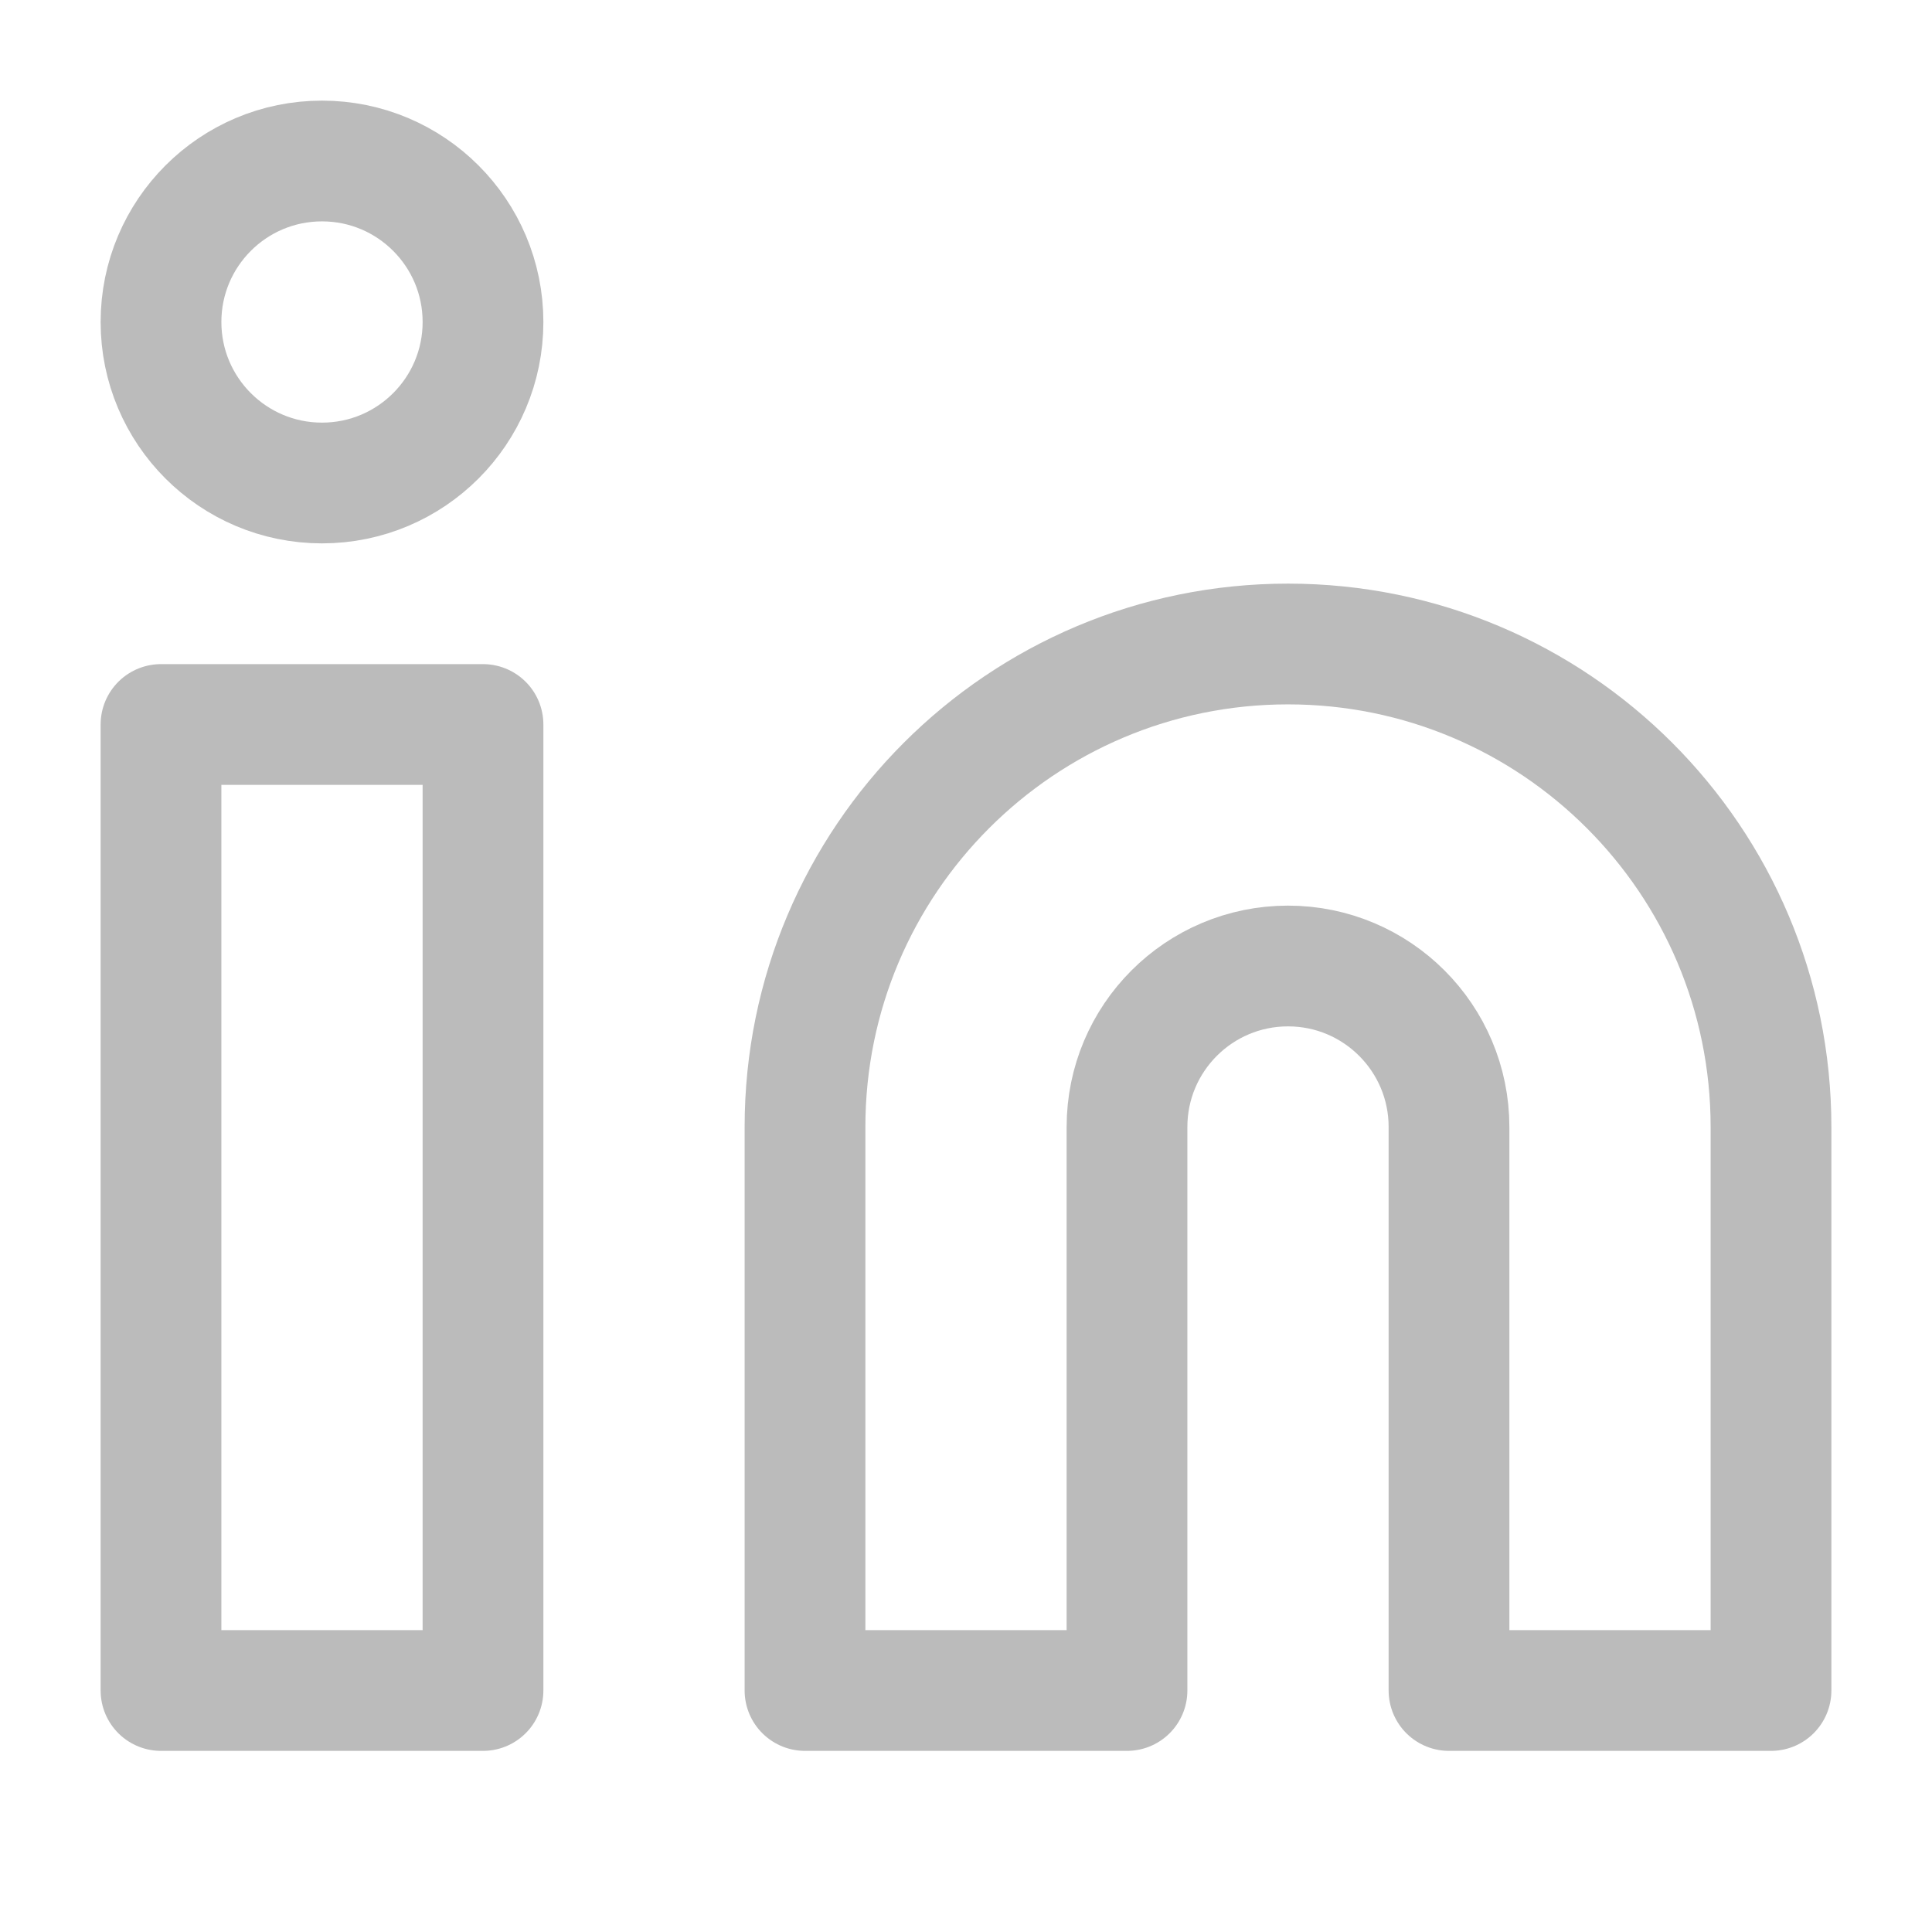
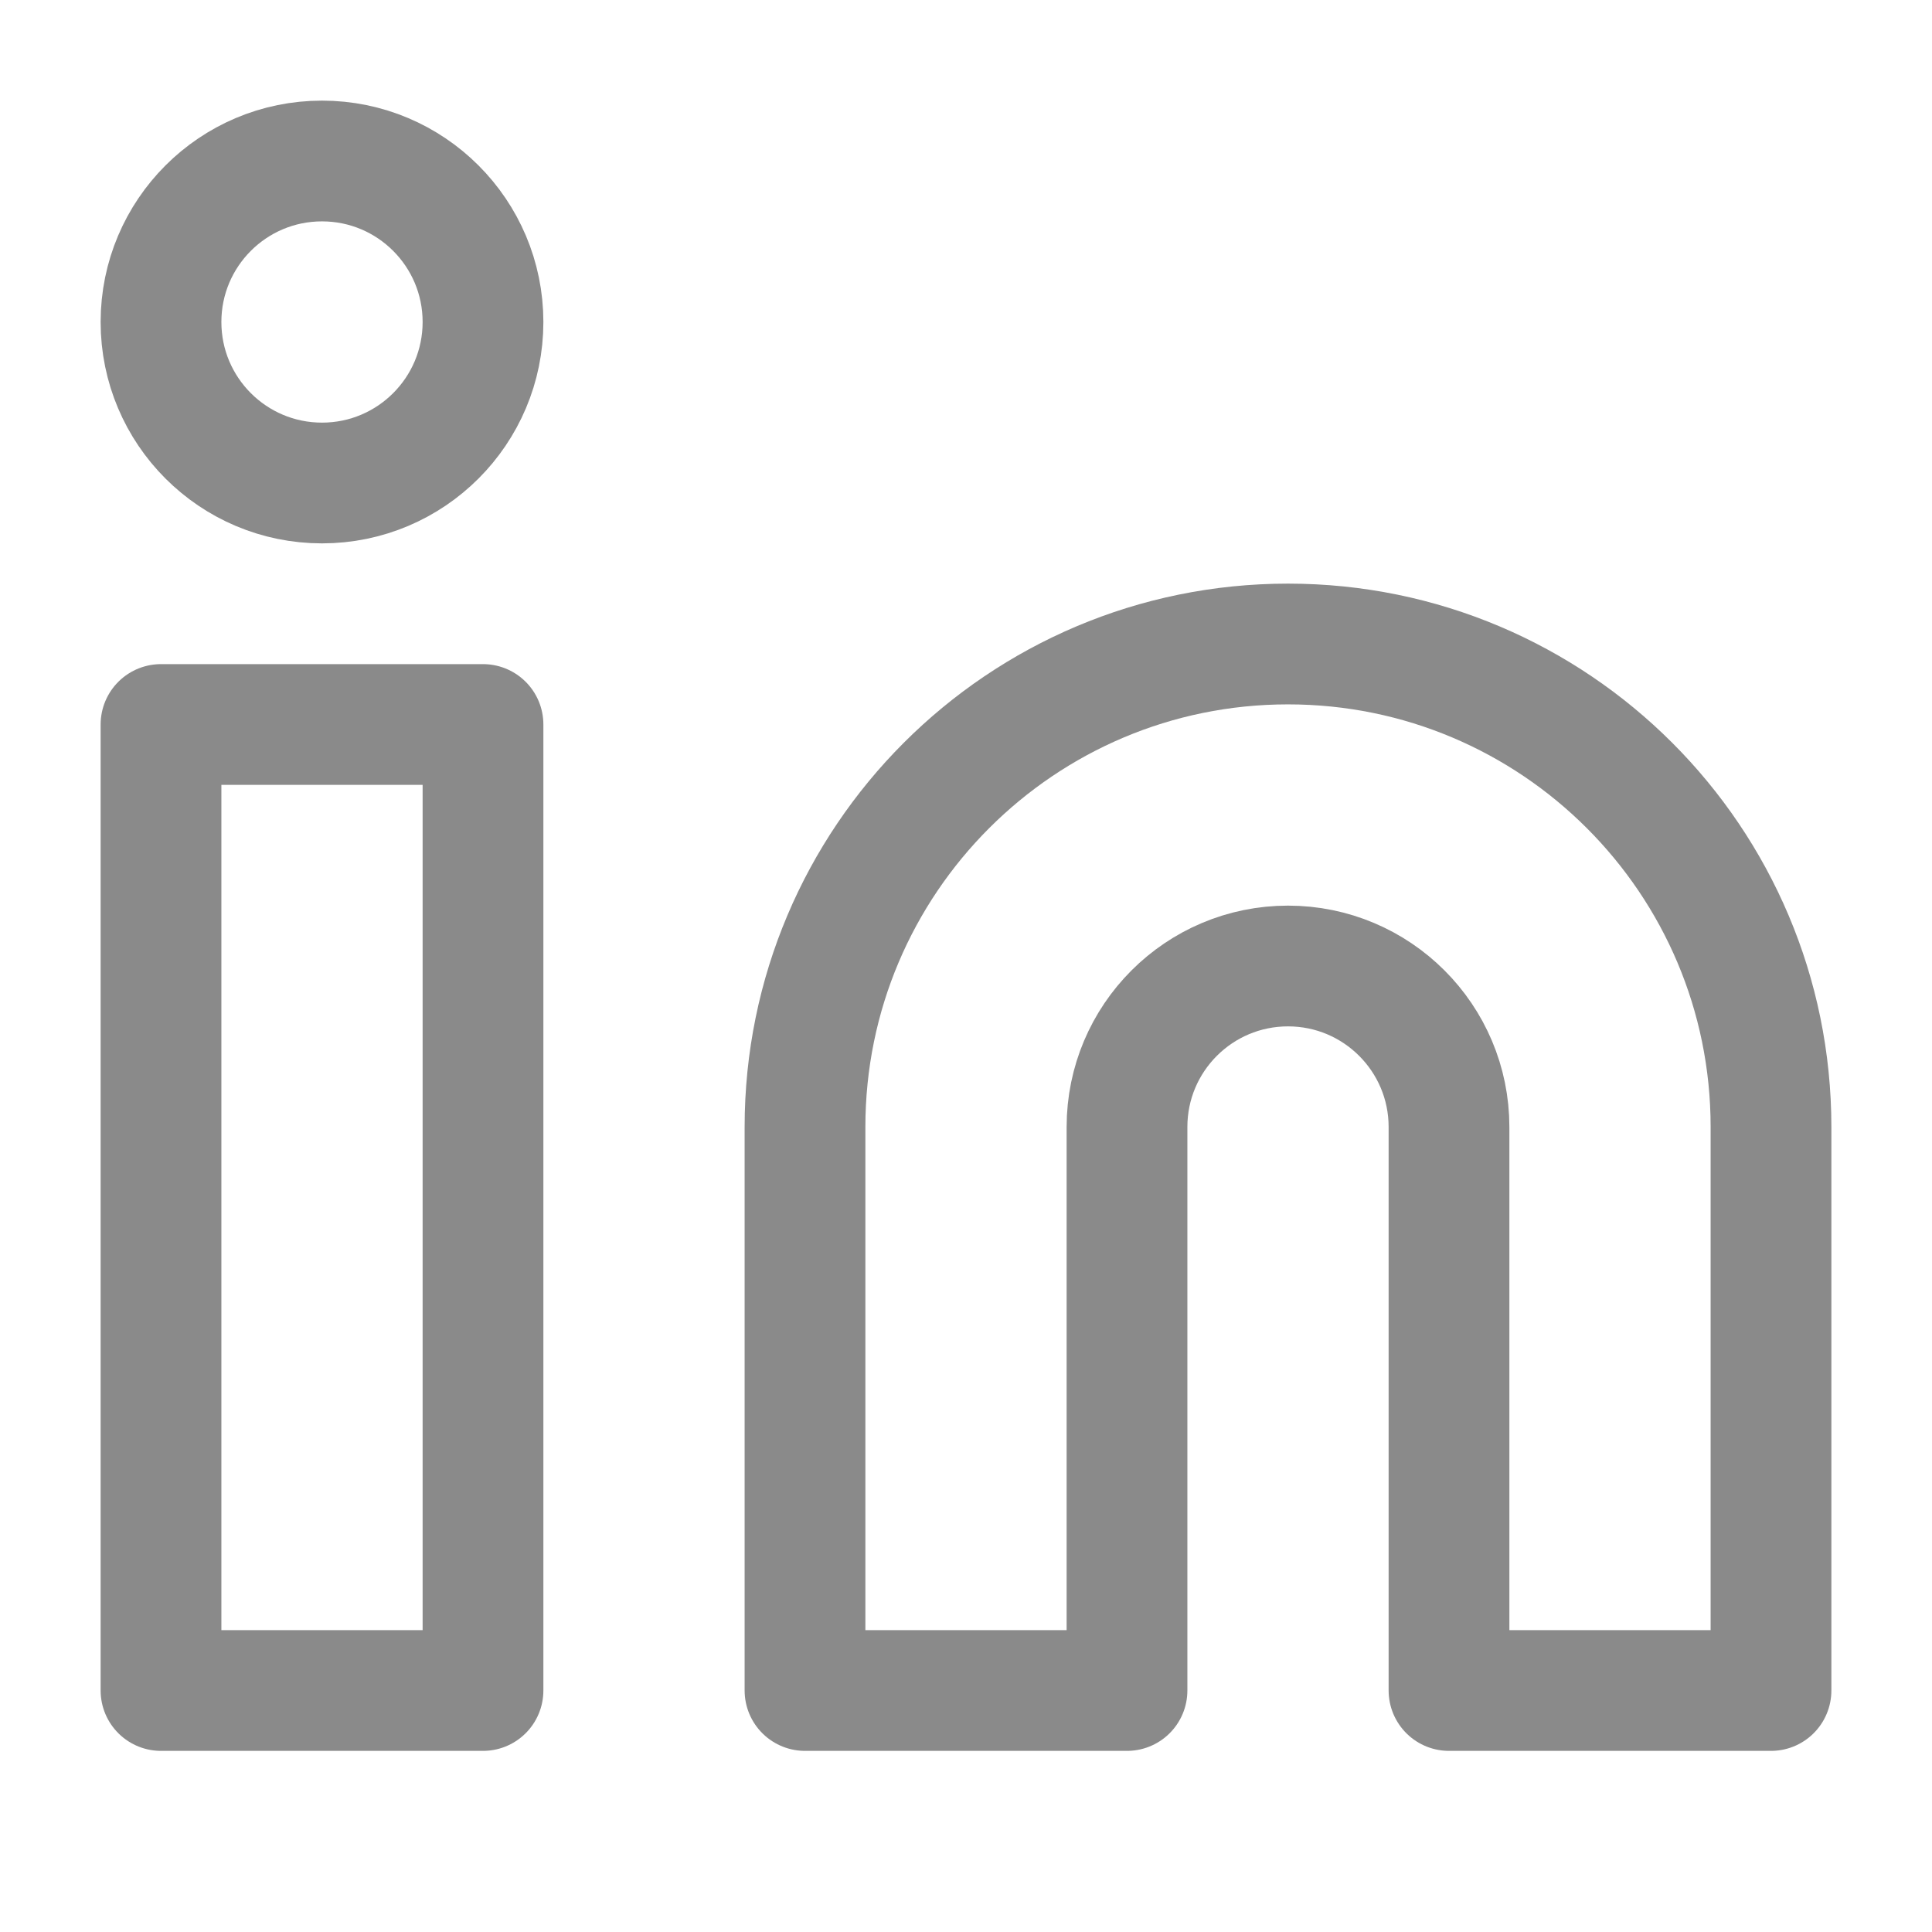
- <svg xmlns="http://www.w3.org/2000/svg" width="24" height="24" viewBox="0 0 24 24" fill="none" stroke="#bbb" stroke-width="1.5" stroke-linecap="round" stroke-linejoin="round" class="feather feather-linkedin">
+ <svg xmlns="http://www.w3.org/2000/svg" width="20" height="20" viewBox="0 0 24 24" fill="none" stroke="#8a8a8a" stroke-width="1.5" stroke-linecap="round" stroke-linejoin="round" class="feather feather-linkedin">
  <path d="M16 8a6 6 0 0 1 6 6v7h-4v-7a2 2 0 0 0-2-2 2 2 0 0 0-2 2v7h-4v-7a6 6 0 0 1 6-6z" />
  <rect x="2" y="9" width="4" height="12" />
  <circle cx="4" cy="4" r="2" />
</svg>
